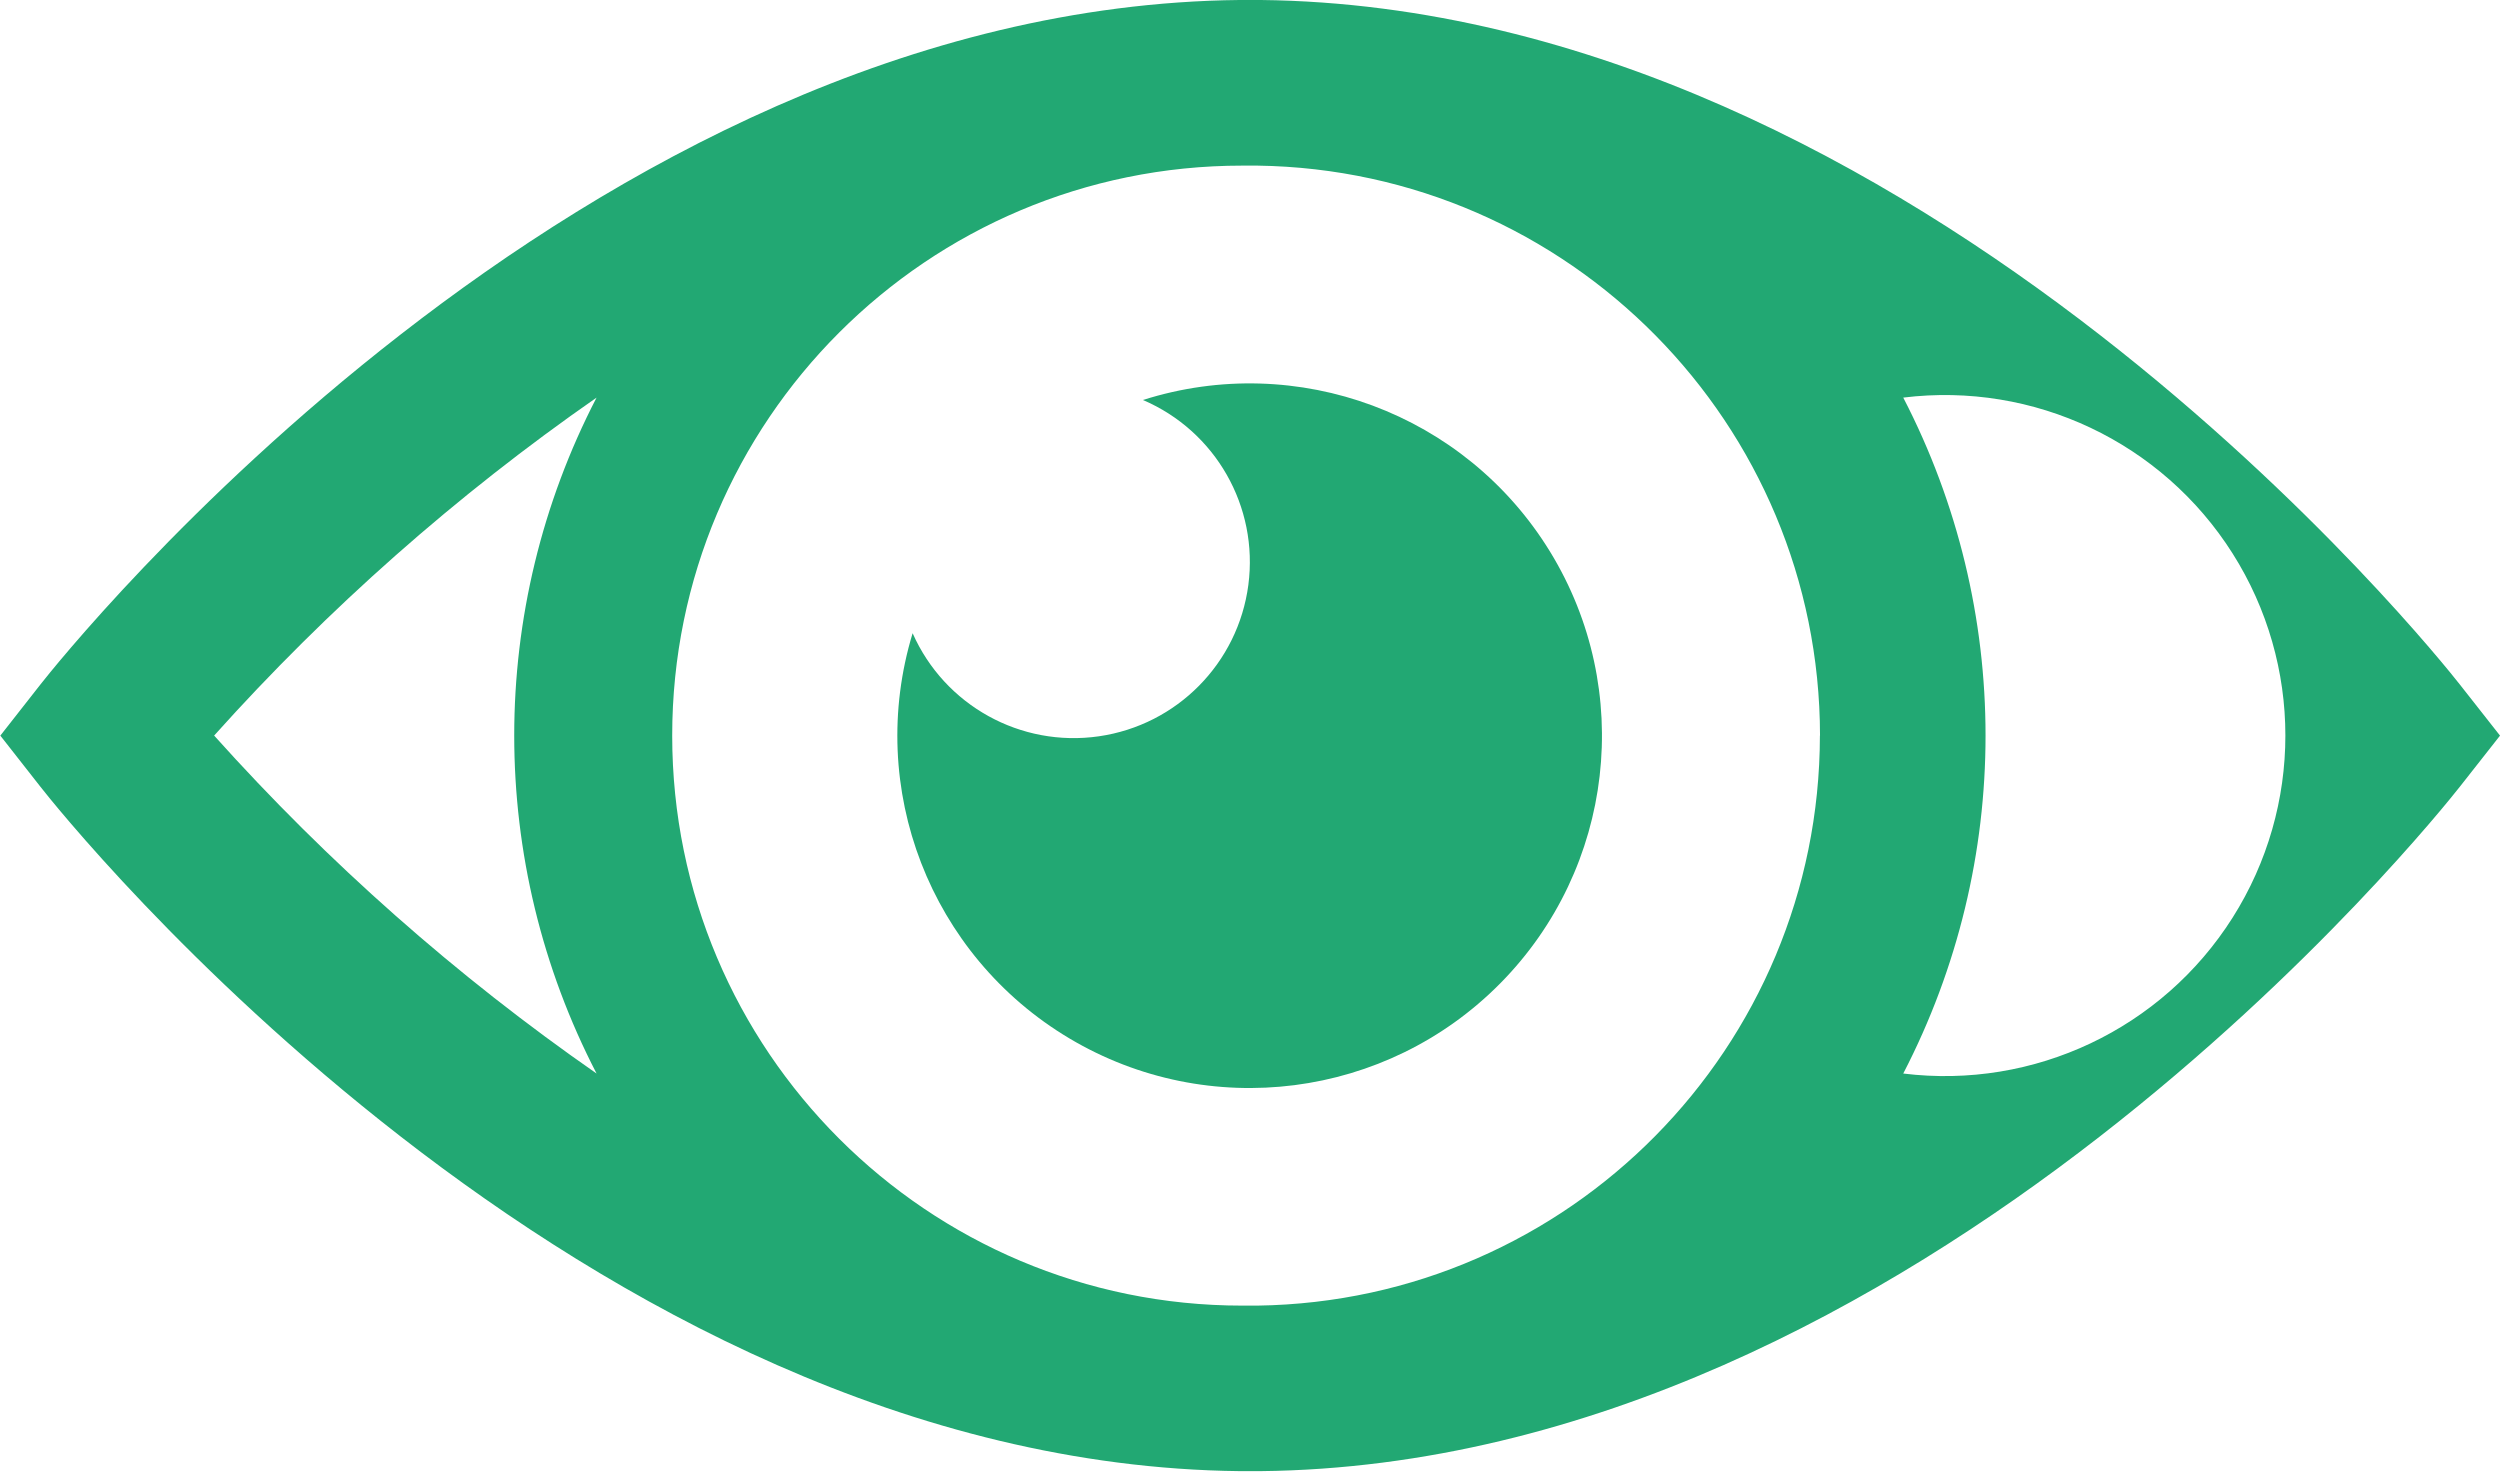
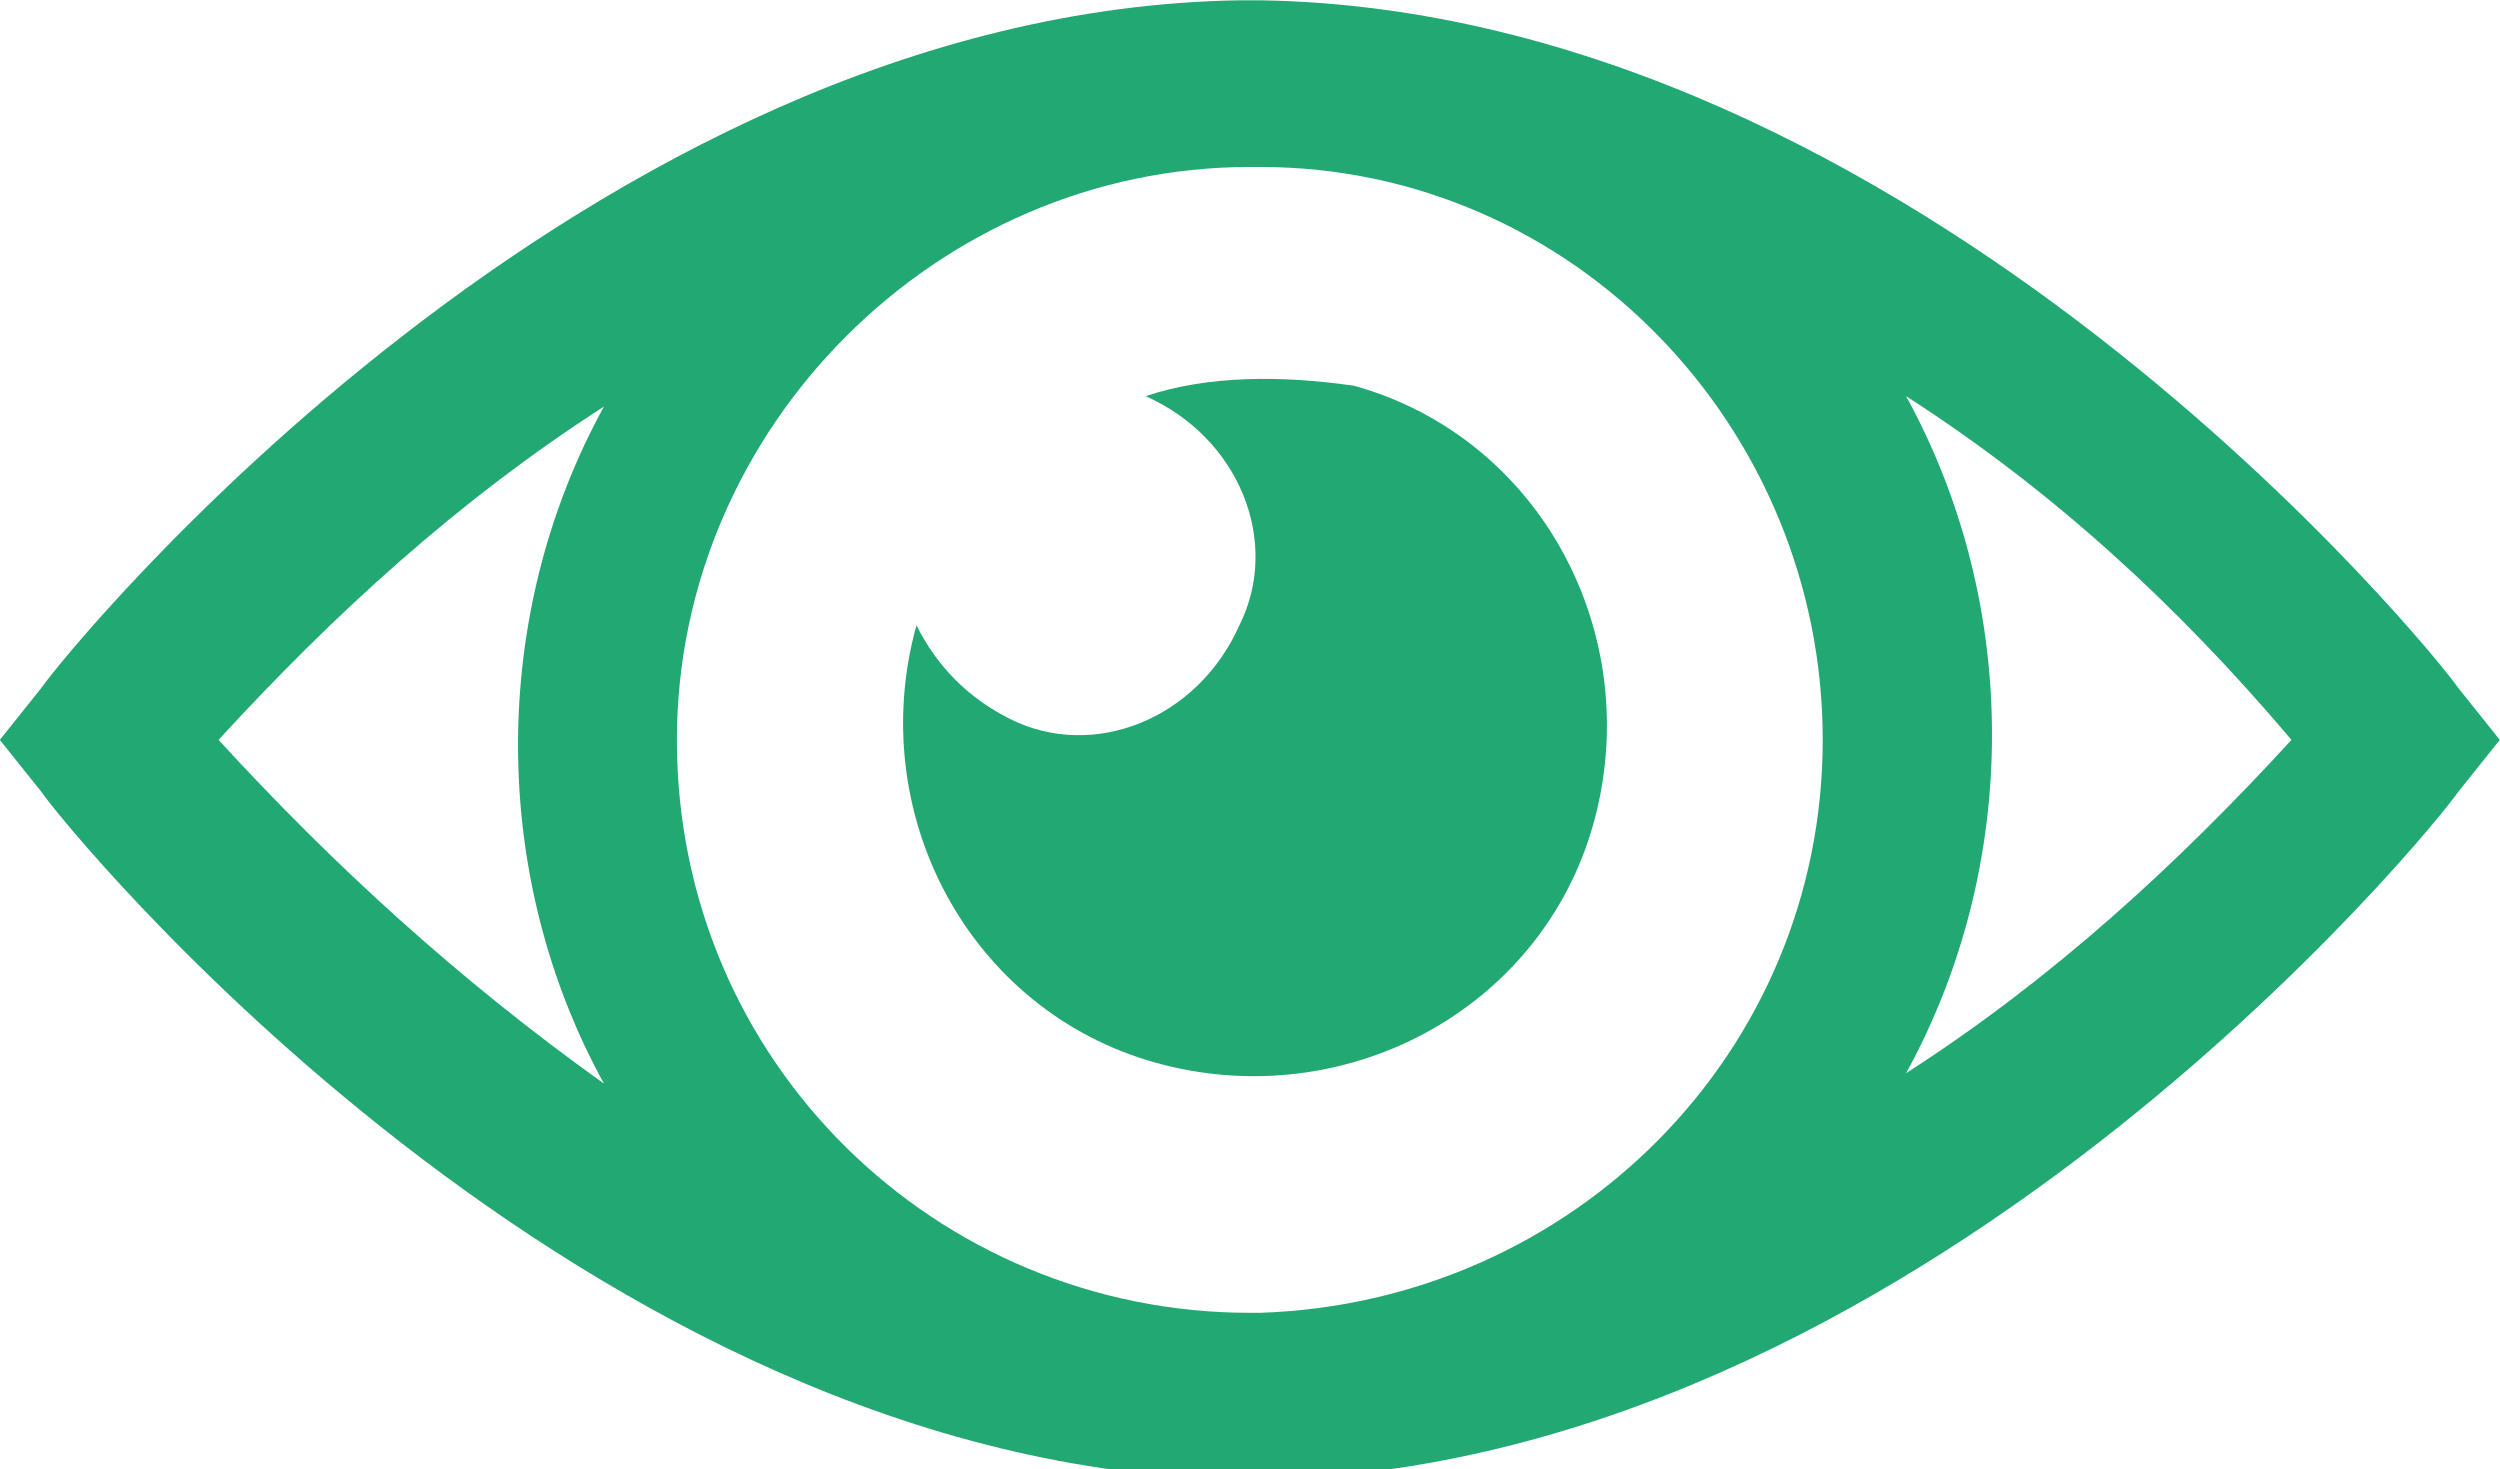
- <svg xmlns="http://www.w3.org/2000/svg" width="24" height="14.125" viewBox="0 0 24 14.125">
-   <g id="Сгруппировать_12296" data-name="Сгруппировать 12296" transform="translate(-4467.402 -3499.997)">
-     <path id="Контур_26774" data-name="Контур 26774" d="M4491.016,3506.568c-.209-.267-5.179-6.5-11.513-6.571h-.2c-6.334.066-11.3,6.3-11.513,6.571l-.385.491.385.491c.209.267,5.179,6.5,11.513,6.57h.2c6.334-.066,11.3-6.3,11.513-6.57l.386-.491Zm-6.143.491a5.479,5.479,0,0,1-5.4,5.472h-.146a5.472,5.472,0,0,1,0-10.944h.146A5.479,5.479,0,0,1,4484.874,3507.059Zm-15.416,0a21.191,21.191,0,0,1,3.672-3.245,7.053,7.053,0,0,0,0,6.489A21.155,21.155,0,0,1,4469.458,3507.059Zm16.216,3.244a7.057,7.057,0,0,0,0-6.489,3.269,3.269,0,1,1,0,6.489Z" fill="#22a873" />
-     <path id="Контур_26775" data-name="Контур 26775" d="M4484.4,3506.41a1.691,1.691,0,1,1-2.211,2.239,3.382,3.382,0,1,0,2.211-2.239Z" transform="translate(-6.026 -2.573)" fill="#22a873" />
+ <svg xmlns="http://www.w3.org/2000/svg" version="1.1" id="Layer_1" x="0px" y="0px" viewBox="0 0 24 14.1" style="enable-background:new 0 0 24 14.1;" xml:space="preserve">
+   <style type="text/css">
+ 	.st0{fill:#22a873;}
+ </style>
+   <g id="Group_12818" transform="translate(-4467.402 -3499.997)">
+     <path id="Path_26774" class="st0" d="M4491,3506.6c-0.2-0.3-5.2-6.5-11.5-6.6h-0.2c-6.3,0.1-11.3,6.3-11.5,6.6l-0.4,0.5l0.4,0.5   c0.2,0.3,5.2,6.5,11.5,6.6h0.2c6.3-0.1,11.3-6.3,11.5-6.6l0.4-0.5L4491,3506.6z M4484.9,3507.1c0,3-2.4,5.4-5.4,5.5h-0.1   c-3,0-5.5-2.4-5.5-5.5c0-3,2.5-5.5,5.5-5.5h0.1C4482.5,3501.6,4484.9,3504.1,4484.9,3507.1L4484.9,3507.1z M4469.5,3507.1   c1.1-1.2,2.3-2.3,3.7-3.2c-1.1,2-1.1,4.5,0,6.5C4471.8,3509.4,4470.6,3508.3,4469.5,3507.1L4469.5,3507.1z M4489.4,3507.1   c-1.1,1.2-2.3,2.3-3.7,3.2c1.1-2,1.1-4.5,0-6.5C4487.1,3504.7,4488.3,3505.8,4489.4,3507.1L4489.4,3507.1z" />
+     <path id="Path_26775" class="st0" d="M4478.4,3503.8c0.9,0.4,1.3,1.4,0.9,2.2c-0.4,0.9-1.4,1.3-2.2,0.9c-0.4-0.2-0.7-0.5-0.9-0.9   c-0.5,1.8,0.5,3.7,2.3,4.2c1.8,0.5,3.7-0.5,4.2-2.3s-0.5-3.7-2.3-4.2C4479.7,3503.6,4479,3503.6,4478.4,3503.8z" />
  </g>
</svg>
